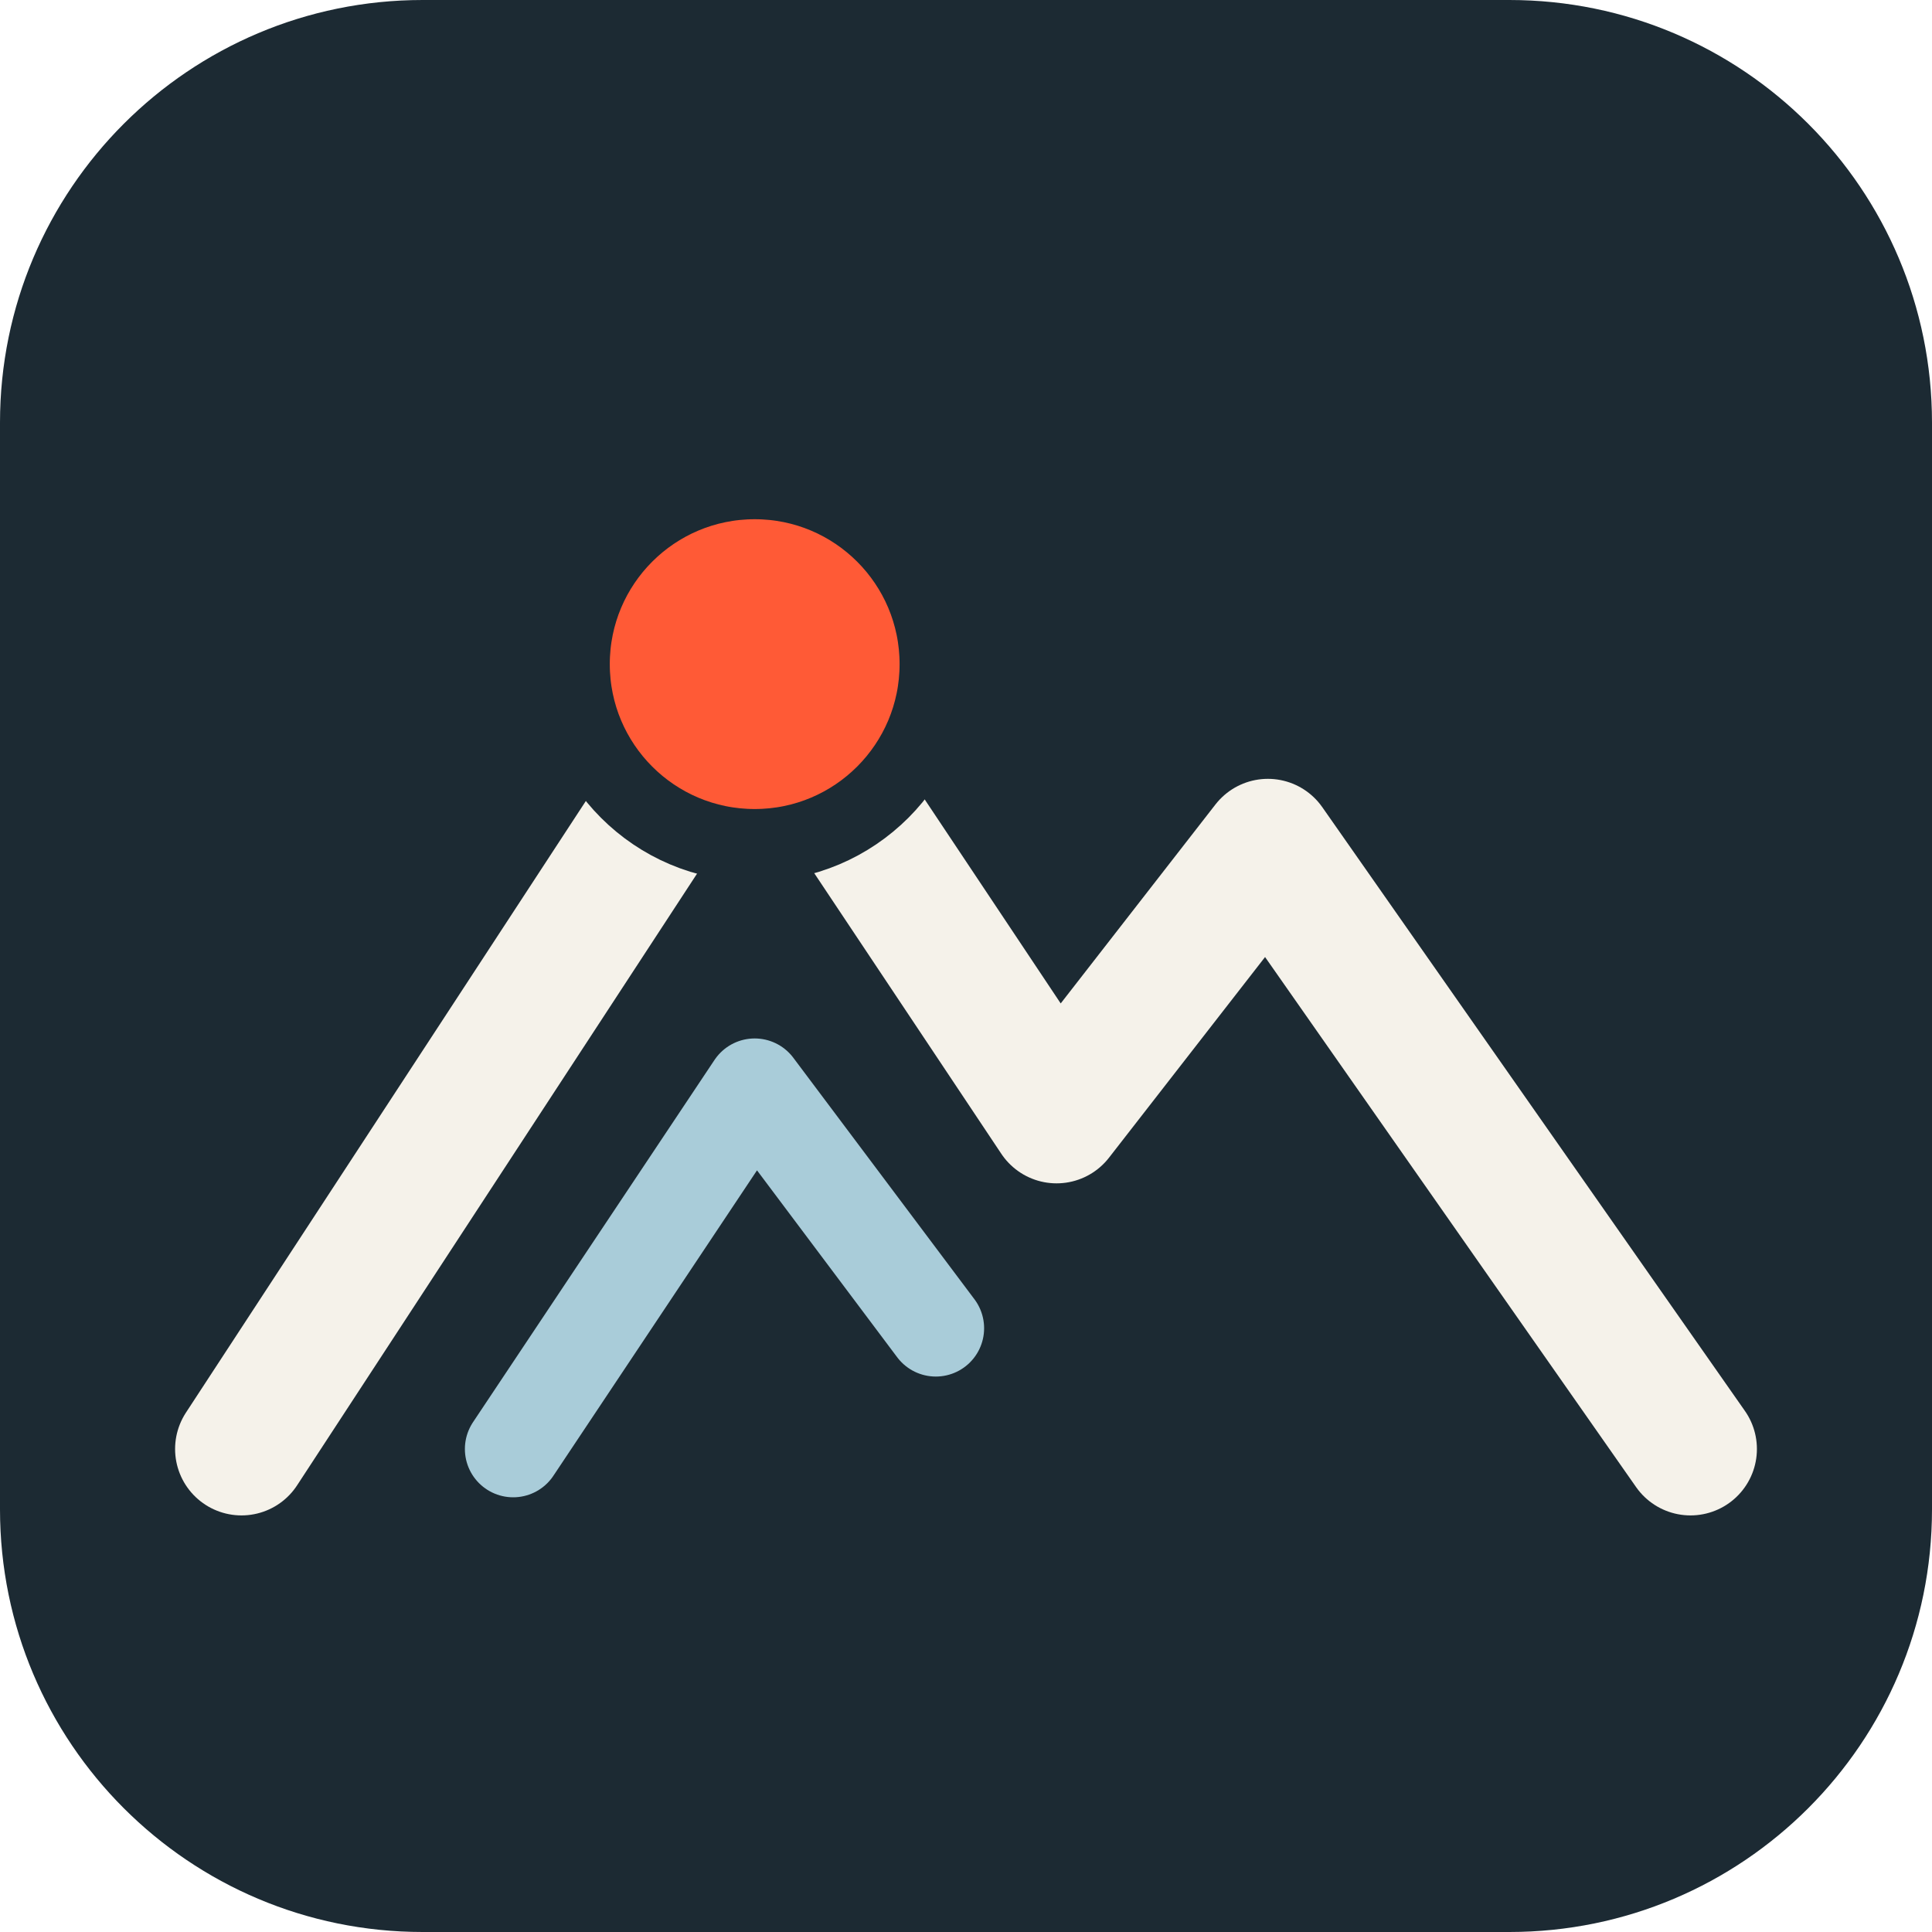
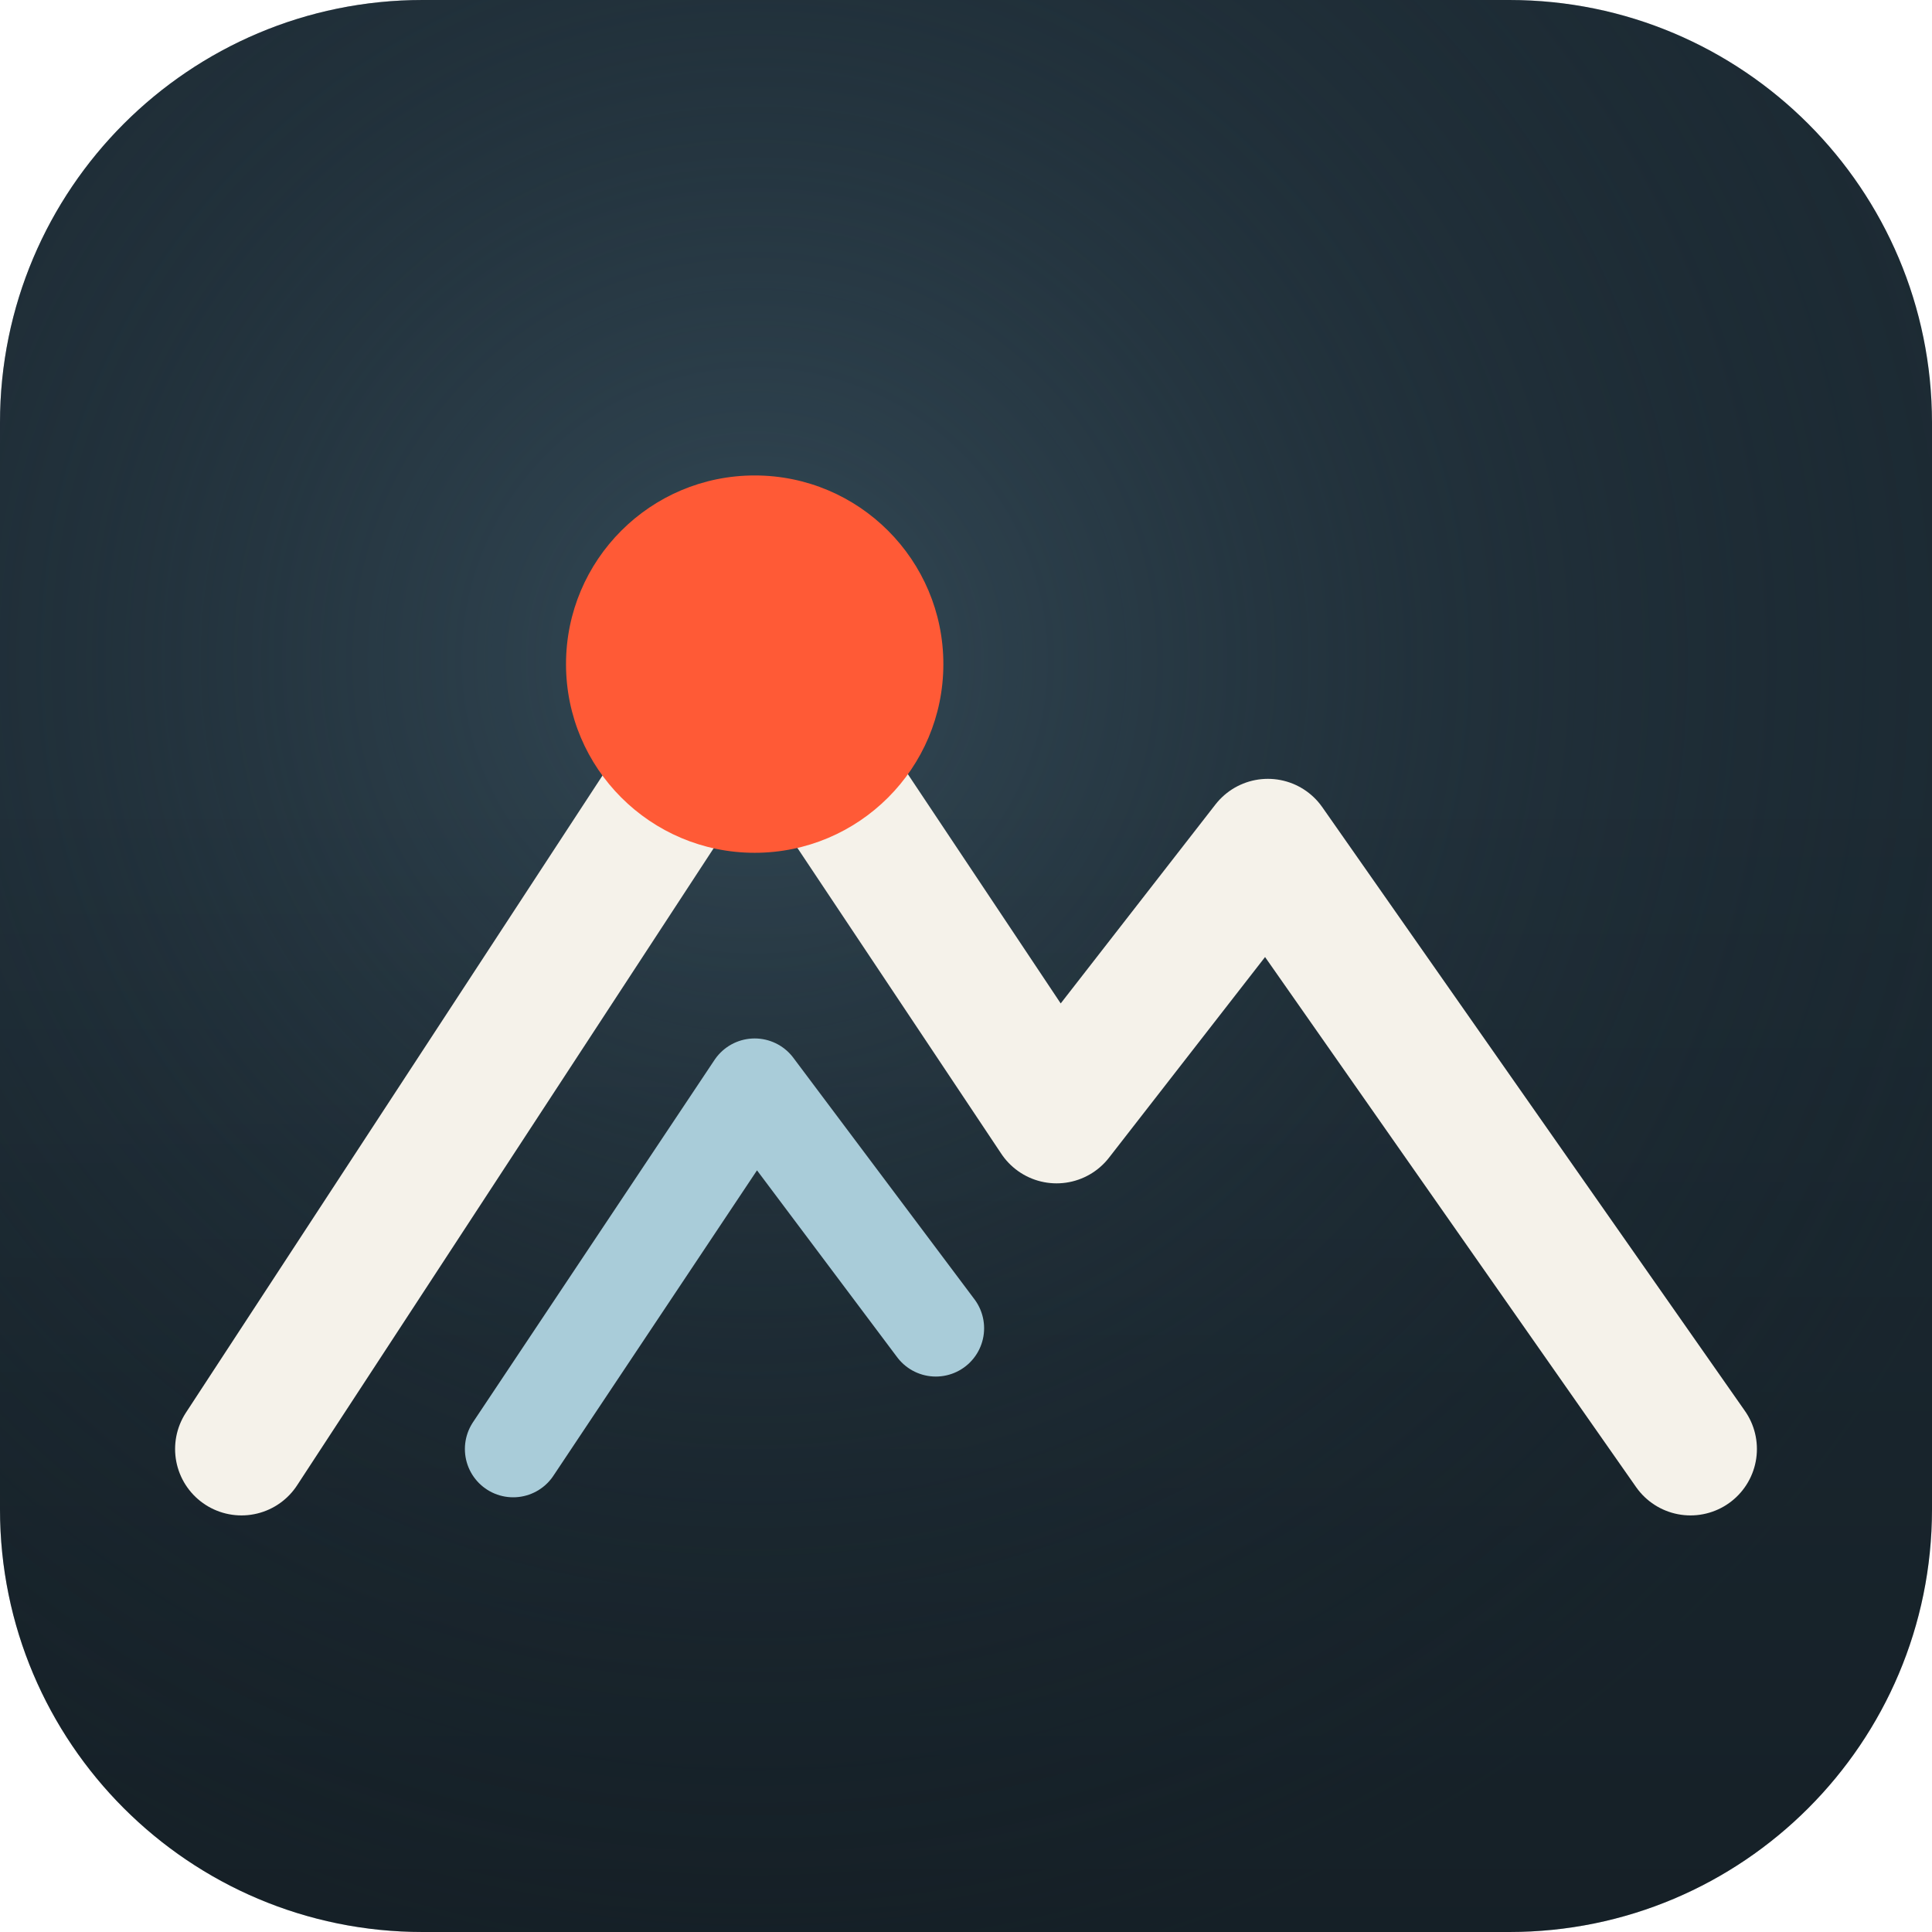
- <svg xmlns="http://www.w3.org/2000/svg" viewBox="0 0 32 32">
-   <rect width="32" height="32" rx="7" fill="#1C2A33" />
-   <path d="M4 24 L12.5 11 L17.5 18.5 L21 14 L28 24" fill="none" stroke="#F5F2EA" stroke-width="2.2" stroke-linecap="round" stroke-linejoin="round" />
-   <path d="M8.5 24 L12.5 18 L15.5 22" fill="none" stroke="#A9CCD9" stroke-width="1.6" stroke-linecap="round" stroke-linejoin="round" />
-   <circle cx="12.5" cy="11" r="3" fill="#FF5A36" stroke="#1C2A33" stroke-width="1.2" />
+ <svg xmlns="http://www.w3.org/2000/svg" viewBox="0 0 512 512">
+   <defs>
+     <radialGradient id="of-glow" gradientUnits="userSpaceOnUse" cx="200" cy="175" r="360">
+       <stop offset="0" stop-color="#3A5260" stop-opacity=".8" />
+       <stop offset=".5" stop-color="#2B3D49" stop-opacity=".36" />
+       <stop offset="1" stop-color="#1C2A33" stop-opacity="0" />
+     </radialGradient>
+     <linearGradient id="of-down" x1="0" y1="0" x2="0" y2="1">
+       <stop offset=".4" stop-color="#000" stop-opacity="0" />
+       <stop offset="1" stop-color="#000" stop-opacity=".24" />
+     </linearGradient>
+   </defs>
+   <rect width="512" height="512" rx="112" fill="#1C2A33" />
+   <rect width="512" height="512" rx="112" fill="url(#of-glow)" />
+   <rect width="512" height="512" rx="112" fill="url(#of-down)" />
+   <path d="M64 384 L200 176 L280 296 L336 224 L448 384" fill="none" stroke="#F5F2EA" stroke-width="35.2" stroke-linecap="round" stroke-linejoin="round" />
+   <path d="M136 384 L200 288 L248 352" fill="none" stroke="#A9CCD9" stroke-width="25.6" stroke-linecap="round" stroke-linejoin="round" />
+   <circle cx="200" cy="176" r="50" fill="#FF5A36" />
</svg>
